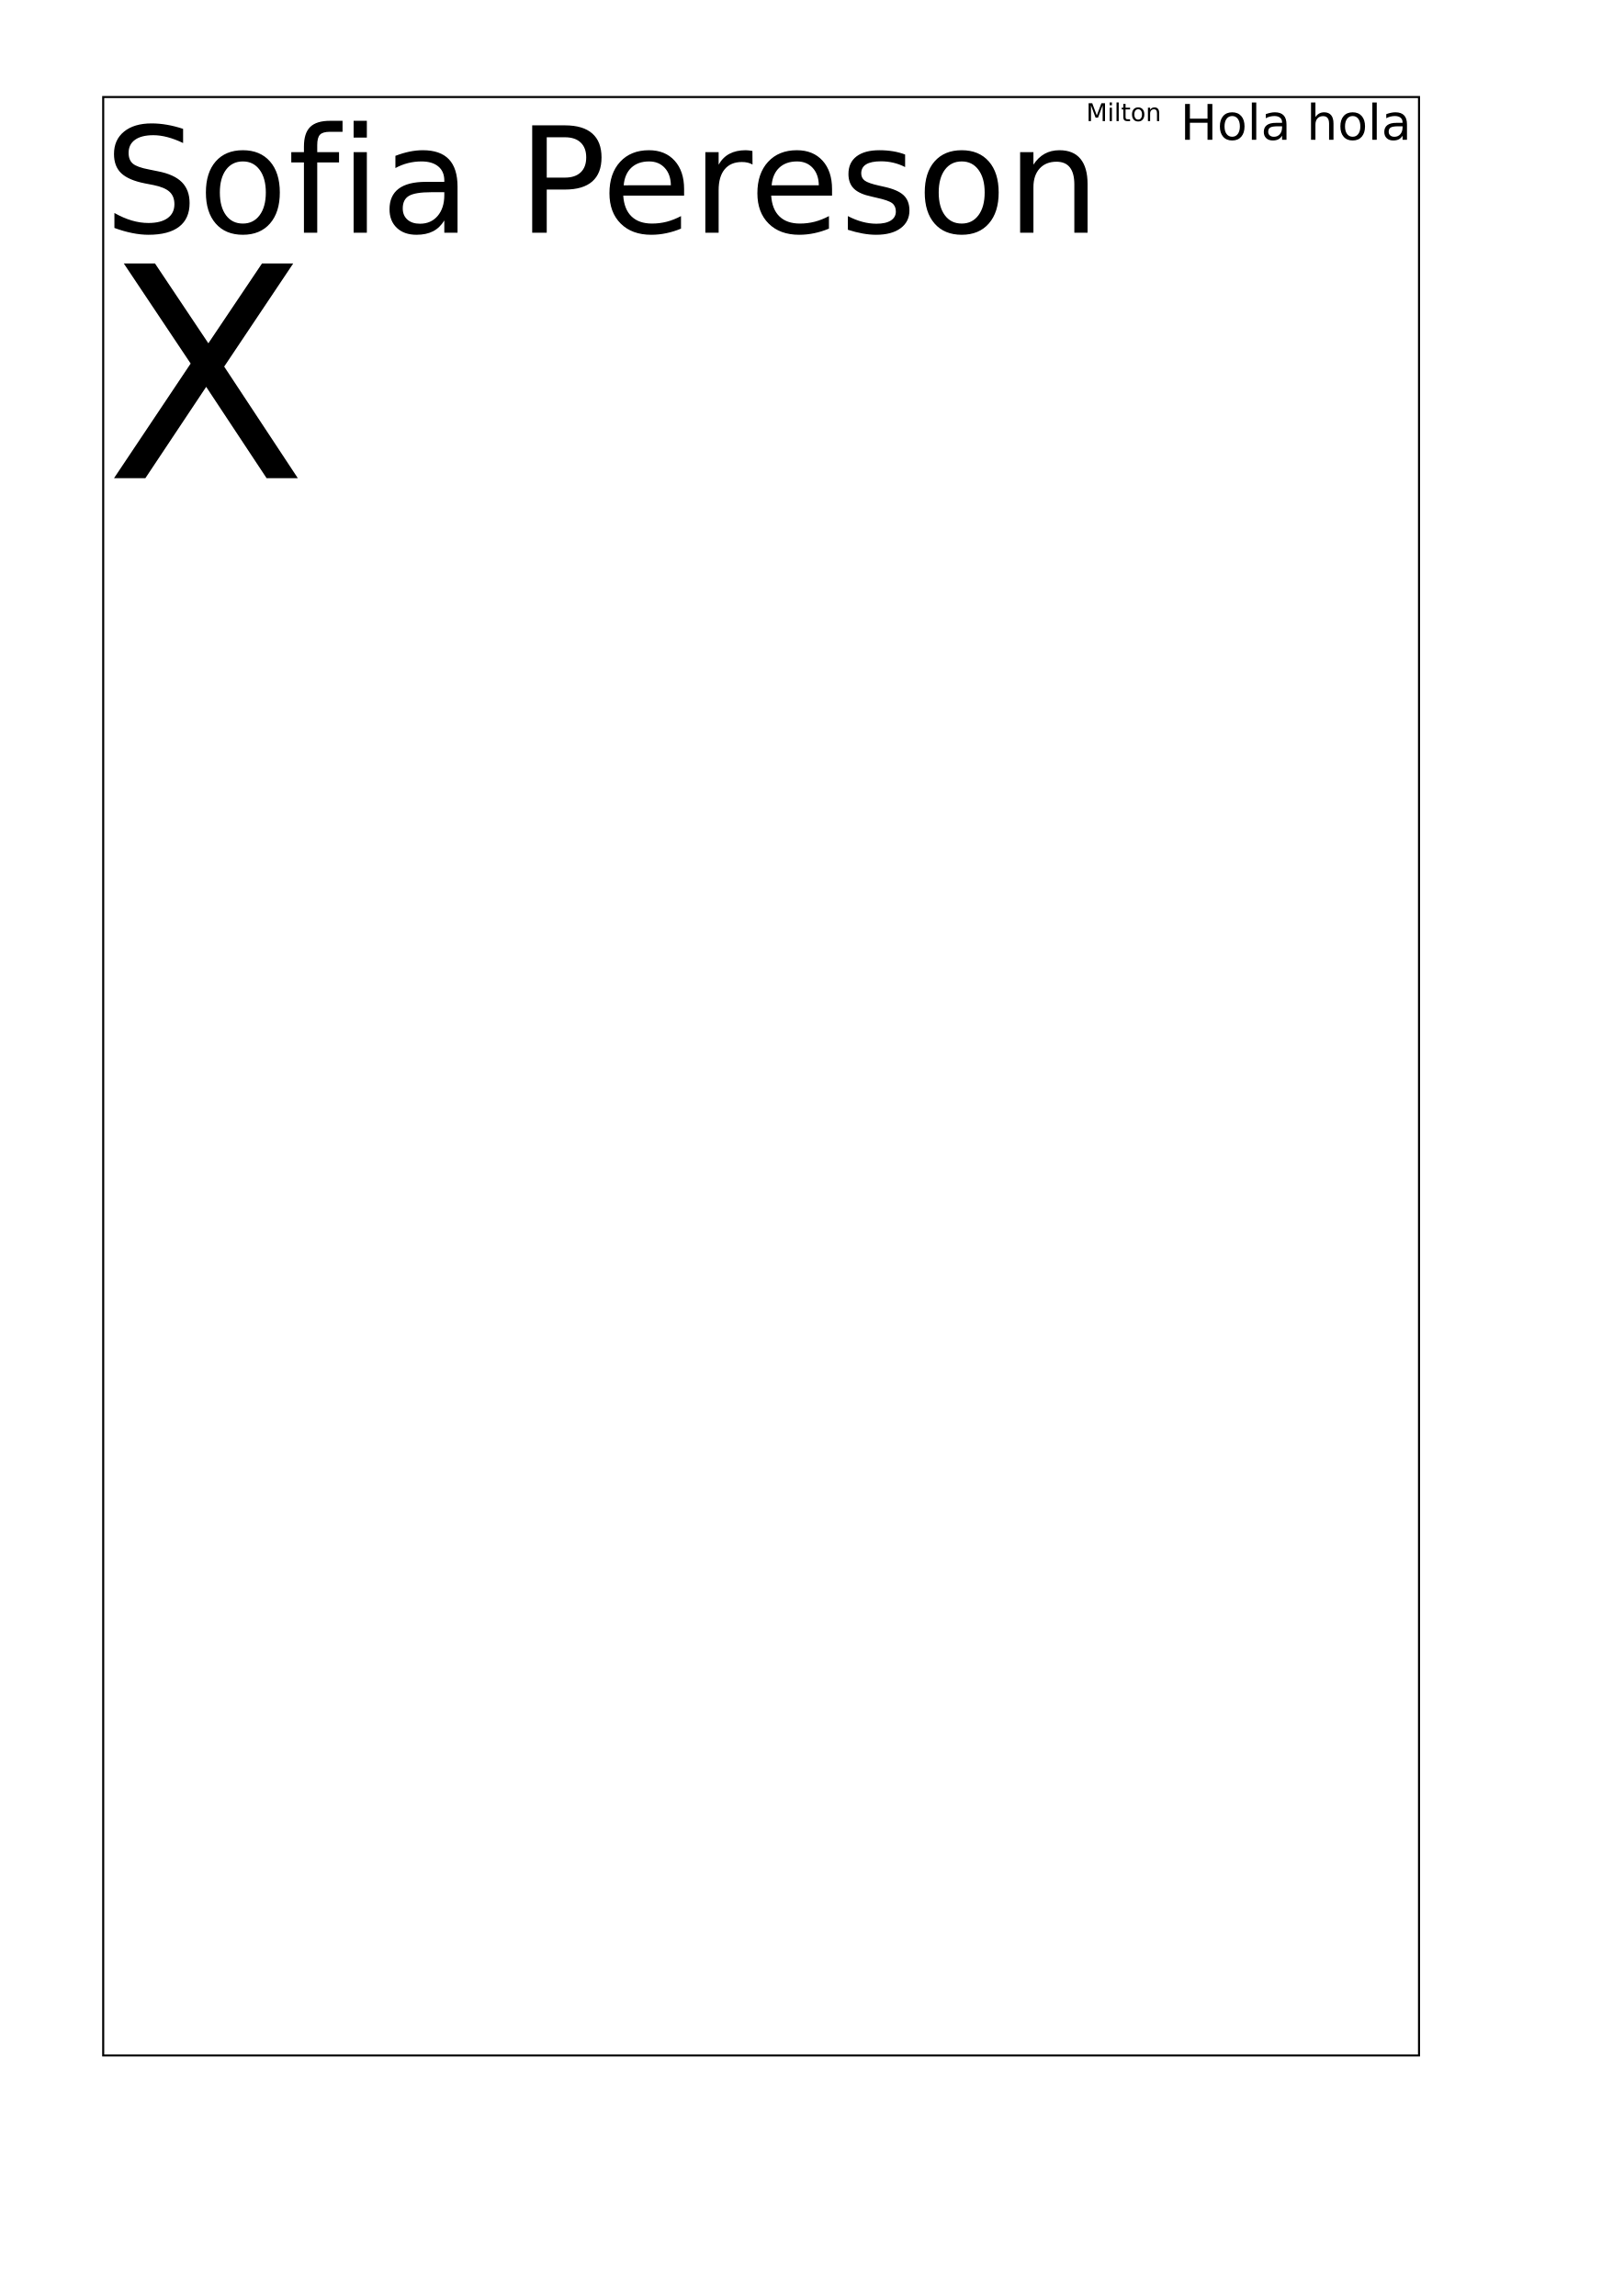
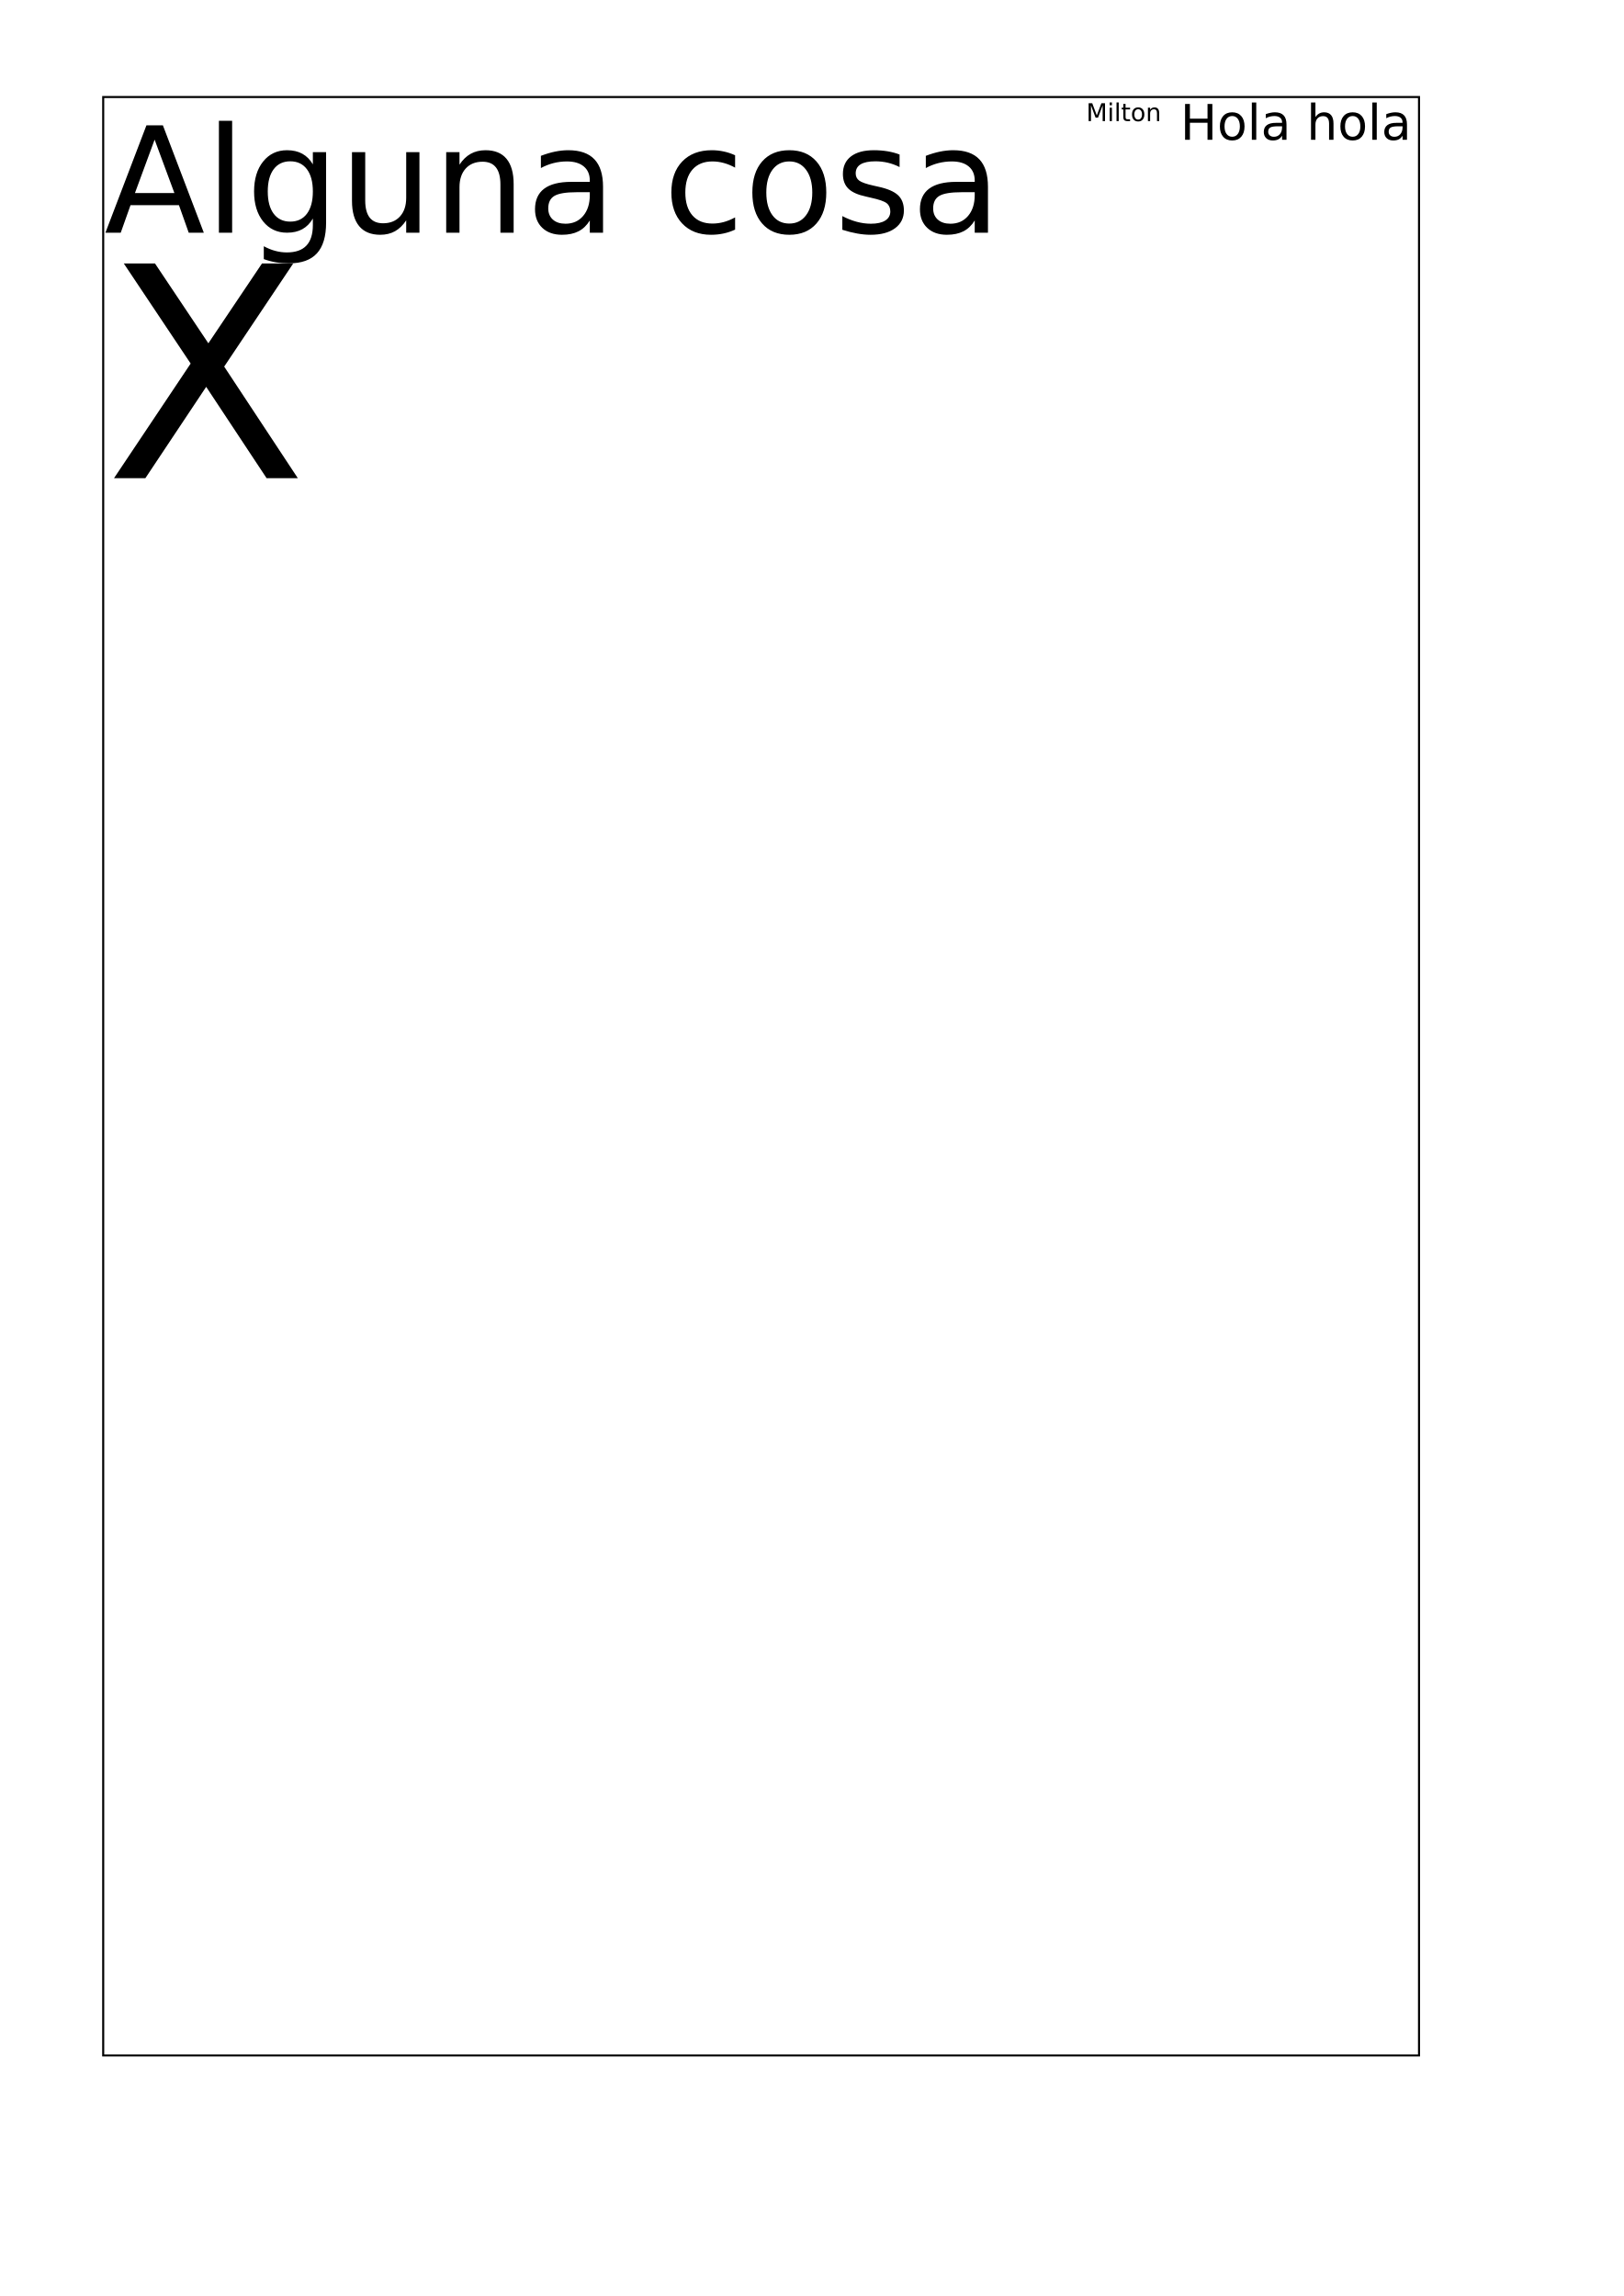
<svg xmlns="http://www.w3.org/2000/svg" width="210mm" height="297mm" id="svg2214">
  <defs id="defs2216" />
  <g id="layer1">
    <rect style="fill:none;fill-opacity:1;stroke:#000000;stroke-width:1;stroke-miterlimit:4;stroke-dasharray:none;stroke-opacity:1" id="rect2222" width="643.199" height="957.485" x="50.448" y="47.439" />
    <text xml:space="preserve" style="font-size:24px;font-style:normal;font-variant:normal;font-weight:normal;font-stretch:normal;text-align:start;line-height:100%;writing-mode:lr-tb;text-anchor:start;fill:#000000;fill-opacity:1;stroke:none;stroke-width:1px;stroke-linecap:butt;stroke-linejoin:miter;stroke-opacity:1;font-family:Bitstream Vera Sans" x="576.934" y="68.339" id="text3128">
      <tspan id="tspan3130" x="576.934" y="68.339">Hola hola</tspan>
    </text>
    <text xml:space="preserve" style="font-size:12px;font-style:normal;font-weight:normal;fill:#000000;fill-opacity:1;stroke:none;stroke-width:1px;stroke-linecap:butt;stroke-linejoin:miter;stroke-opacity:1;font-family:Bitstream Vera Sans" x="530.968" y="59.222" id="text3132">
      <tspan id="tspan3134" x="530.968" y="59.222">Milton</tspan>
    </text>
    <text xml:space="preserve" style="font-size:144px;font-style:normal;font-variant:normal;font-weight:normal;font-stretch:normal;text-align:start;line-height:125%;writing-mode:lr-tb;text-anchor:start;fill:#000000;fill-opacity:1;stroke:none;stroke-width:1px;stroke-linecap:butt;stroke-linejoin:miter;stroke-opacity:1;font-family:Bitstream Vera Sans" x="51.429" y="233.791" id="text2190">
      <tspan id="tspan2198" x="51.429" y="233.791">X</tspan>
    </text>
-     <text xml:space="preserve" style="font-size:72px;font-style:normal;font-variant:normal;font-weight:normal;font-stretch:normal;text-align:start;line-height:100%;writing-mode:lr-tb;text-anchor:start;fill:#000000;fill-opacity:1;stroke:none;stroke-width:1px;stroke-linecap:butt;stroke-linejoin:miter;stroke-opacity:1;font-family:Bitstream Vera Sans" x="50.972" y="113.768" id="text2194">
-       <tspan id="tspan2196" x="50.972" y="113.768">Sofia Pereson</tspan>
+     <text xml:space="preserve" style="font-size:72px;font-style:normal;font-variant:normal;font-weight:normal;font-stretch:normal;text-align:start;line-height:100%;writing-mode:lr;text-anchor:start;fill:#000000;fill-opacity:1;stroke:none;stroke-width:1px;stroke-linecap:butt;stroke-linejoin:miter;stroke-opacity:1;font-family:Bitstream Vera Sans" x="50.972" y="113.768" id="text2194">
+       <tspan id="tspan2200" x="50.972" y="113.768">Alguna cosa</tspan>
    </text>
  </g>
</svg>
